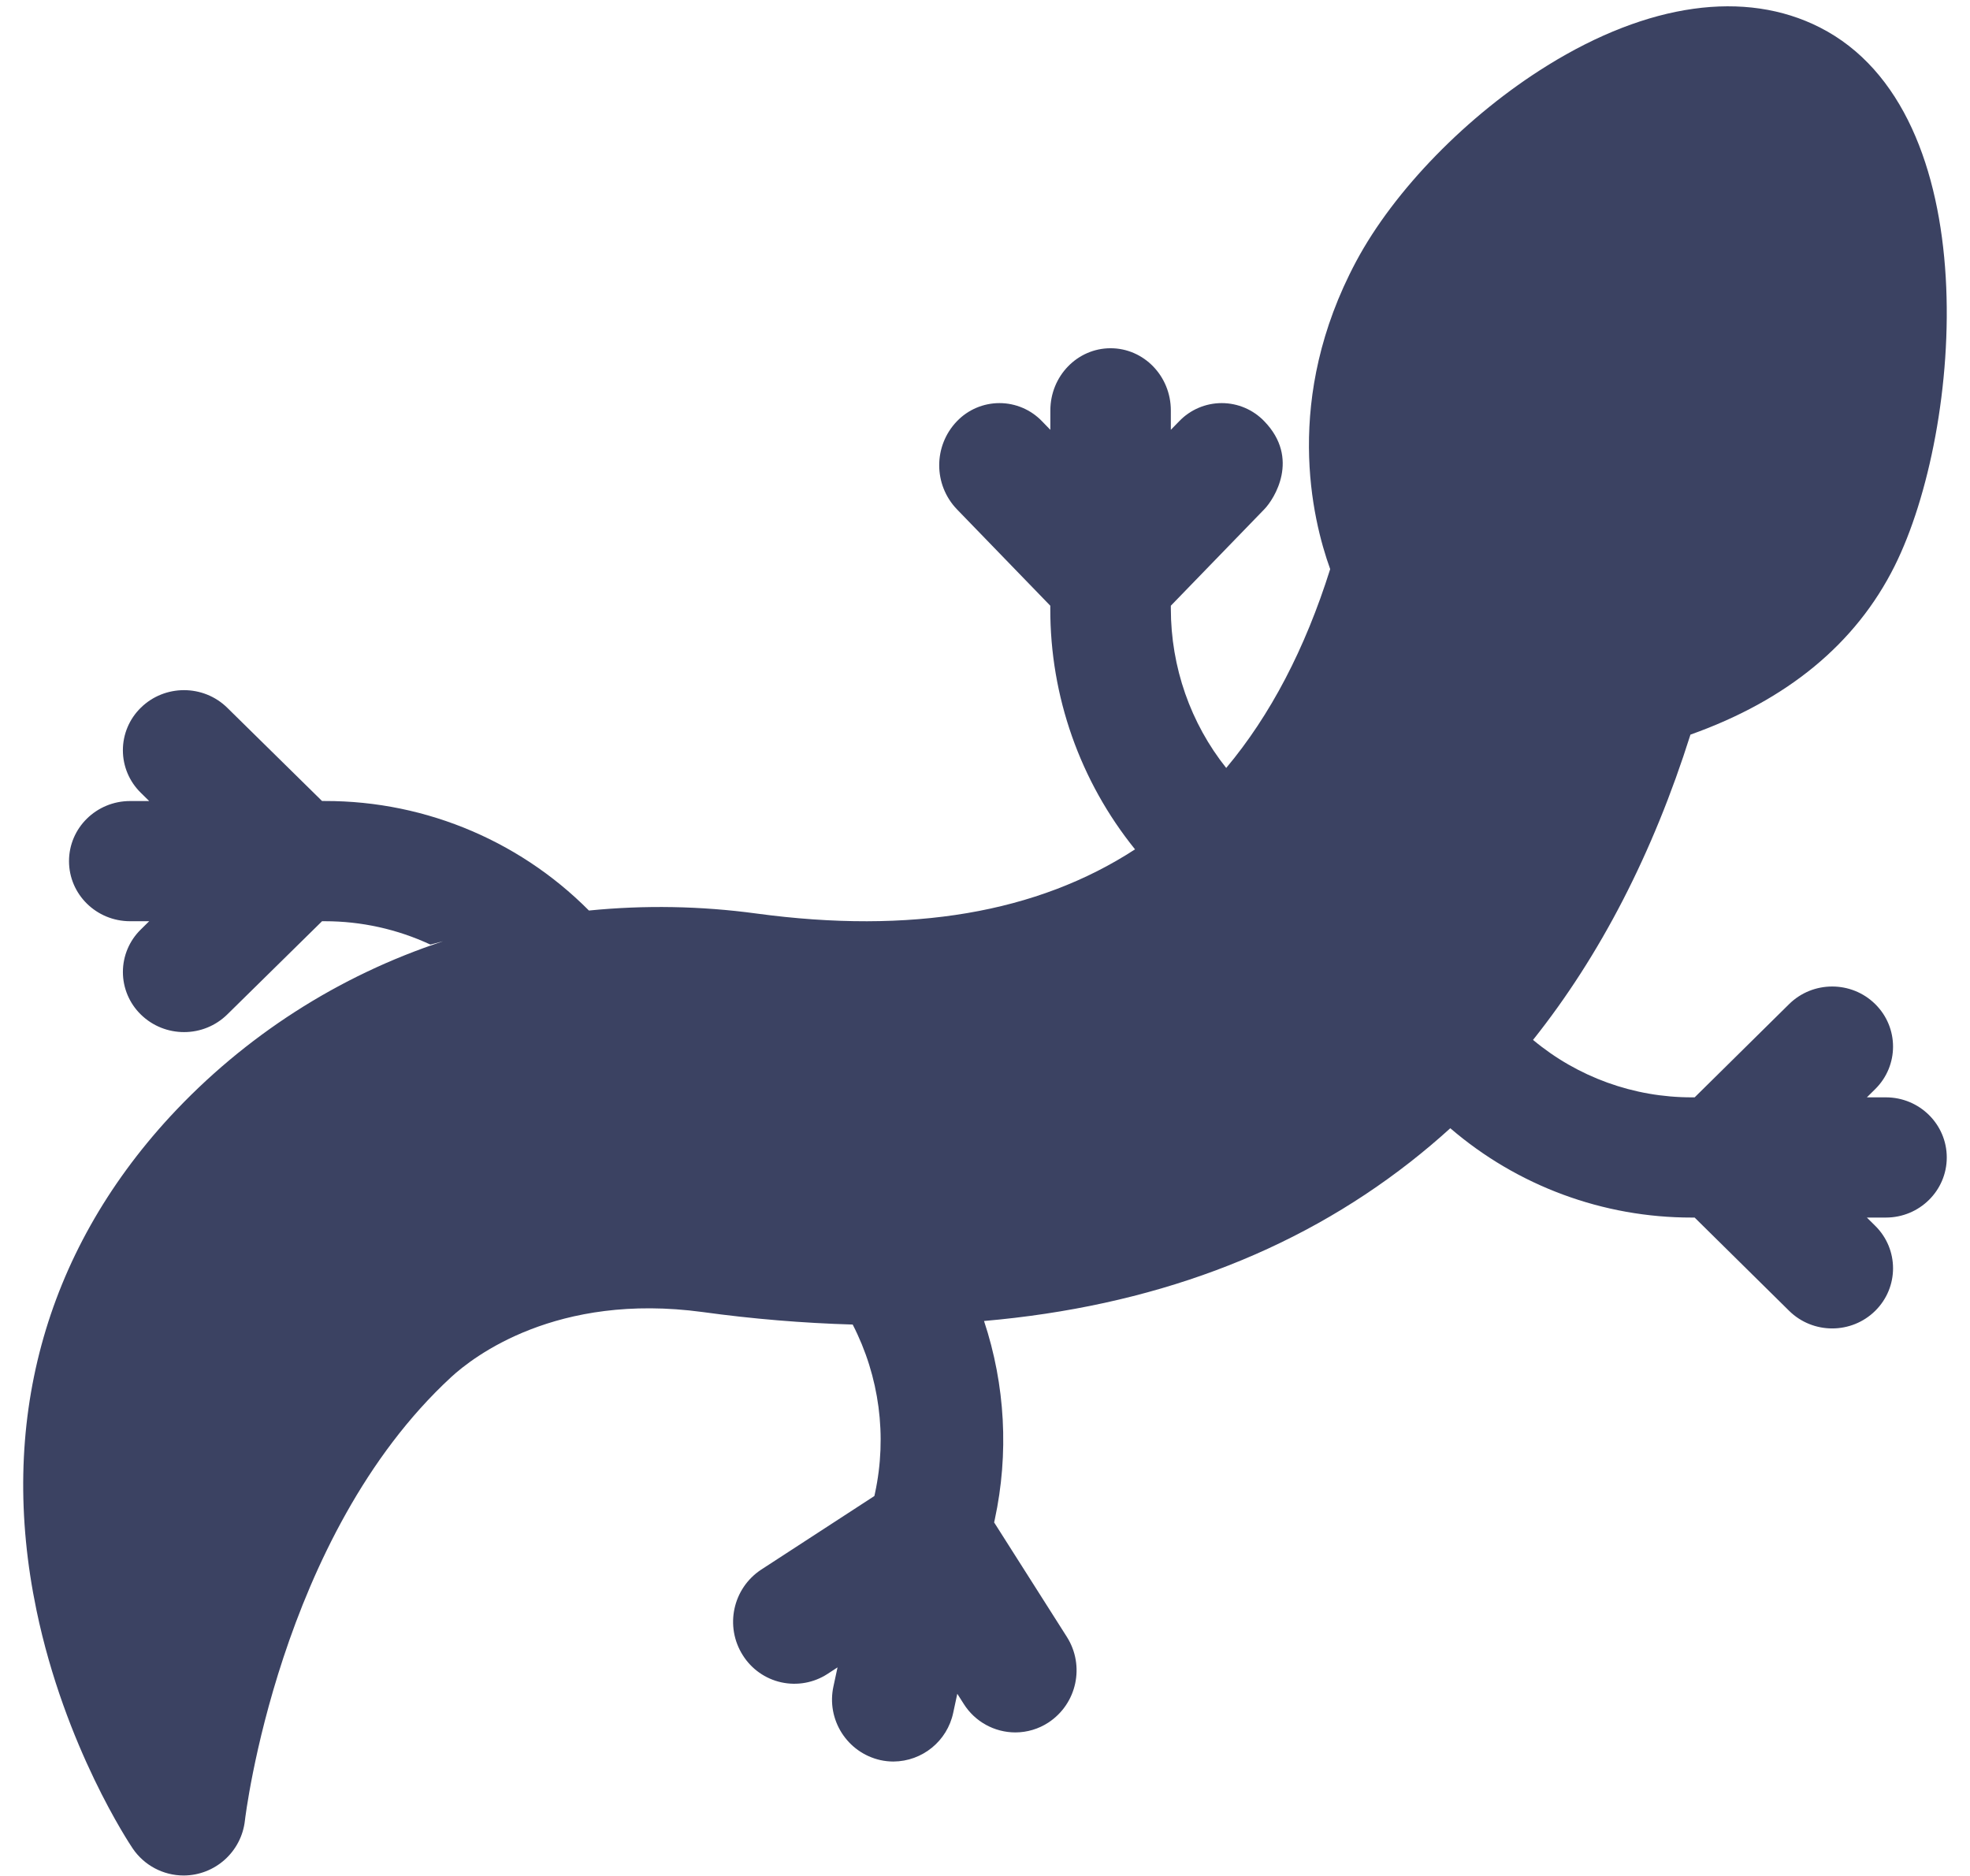
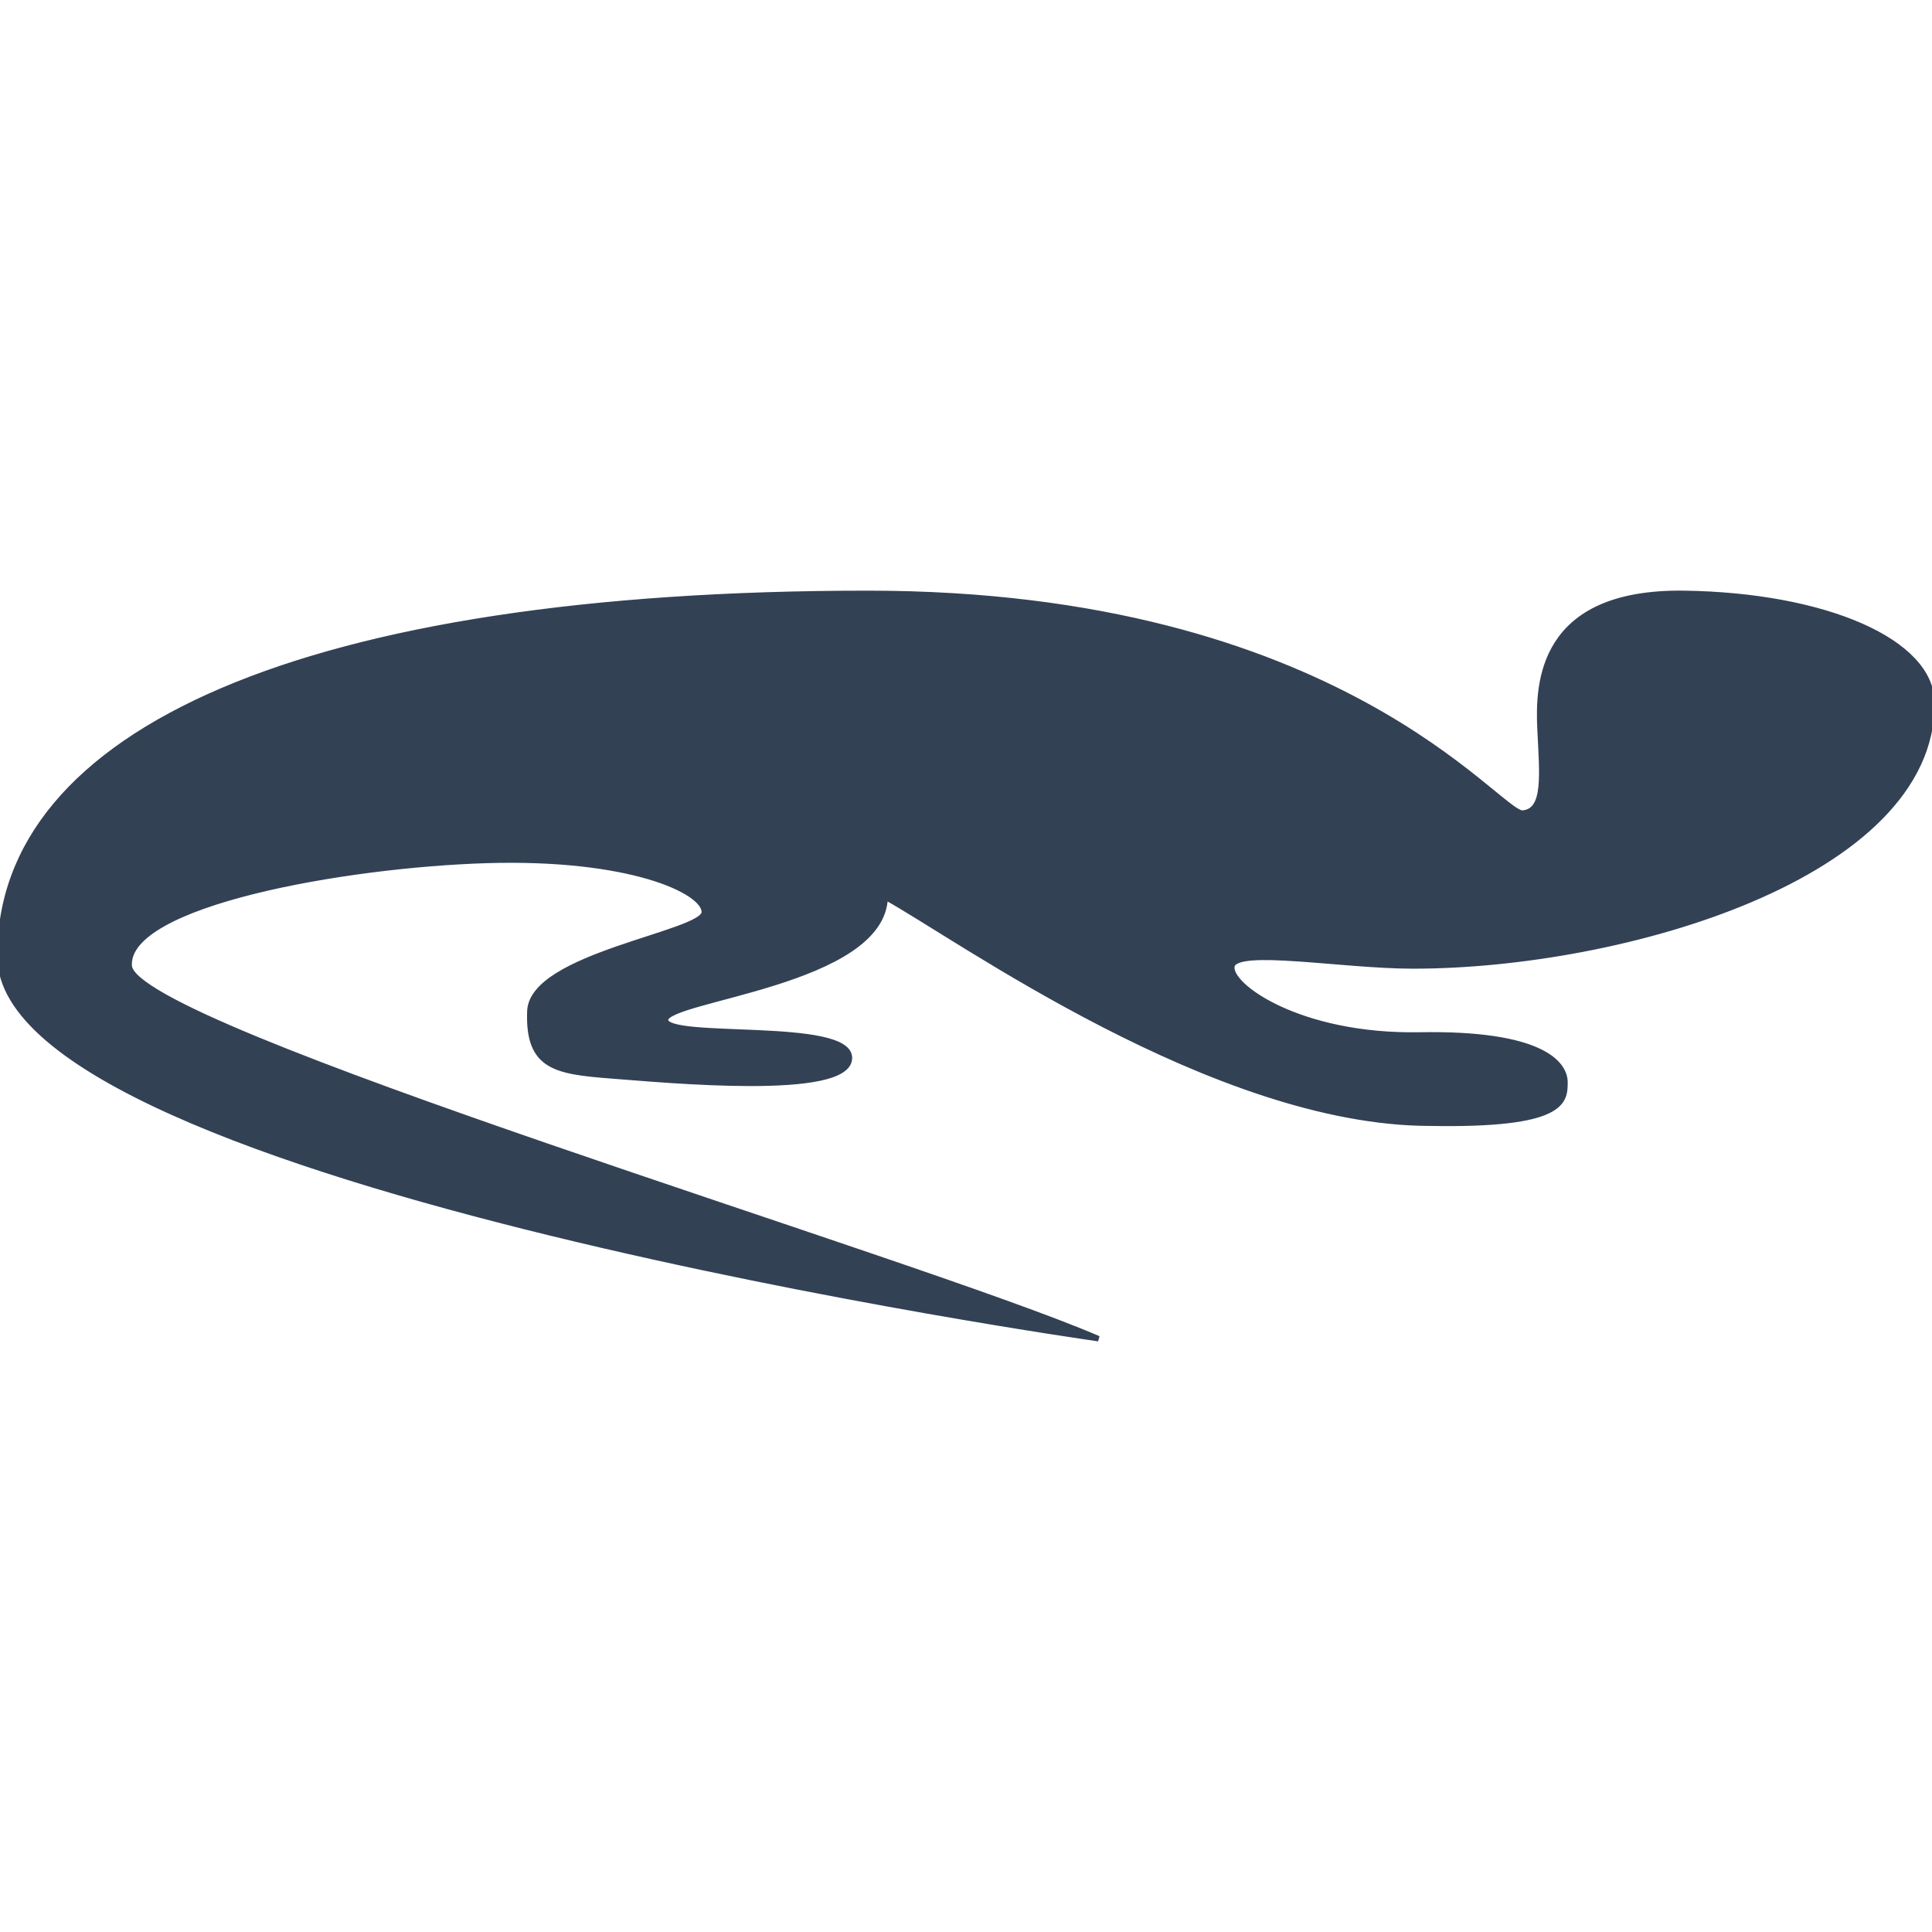
- <svg xmlns="http://www.w3.org/2000/svg" width="63" height="60">
-   <path fill="#3B4262" d="M49.483 2.096c3.229-2 6.324-2.433 8.714-1.219 5.359 2.72 4.583 12.845 2.39 17.232-1.238 2.477-3.432 4.287-6.527 5.387-1.2 3.799-2.884 7.064-5.034 9.764a7.904 7.904 0 005.079 1.837h.09l3.02-2.982c.761-.75 1.994-.751 2.754 0 .76.75.76 1.968 0 2.718l-.267.264h.608c1.075 0 1.947.861 1.947 1.923 0 1.061-.872 1.922-1.947 1.922h-.608l.267.264c.76.75.76 1.968 0 2.719-.38.375-.878.563-1.376.563-.499 0-.997-.188-1.377-.563l-3.022-2.983h-.09a11.823 11.823 0 01-7.724-2.857c-.415.377-.843.738-1.284 1.083-3.732 2.92-8.294 4.617-13.627 5.082a12.08 12.08 0 01.343 6.352l-.02.09 2.325 3.66a1.998 1.998 0 01-.589 2.741 1.936 1.936 0 01-1.057.316 1.953 1.953 0 01-1.651-.912l-.206-.324-.13.605a1.966 1.966 0 01-1.913 1.562 1.95 1.95 0 01-.419-.046 1.984 1.984 0 01-1.498-2.36l.13-.605-.32.209a1.946 1.946 0 01-2.709-.597 1.998 1.998 0 01.59-2.74l3.617-2.353.02-.09a8.073 8.073 0 00-.713-5.394 44.773 44.773 0 01-4.797-.4c-4.684-.634-7.341 1.433-8.044 2.081-5.518 5.093-6.586 14.092-6.596 14.183a1.977 1.977 0 01-1.96 1.757 1.97 1.97 0 01-1.63-.867c-.087-.13-2.164-3.234-3.075-7.615-1.237-5.95.238-11.407 4.266-15.783a20.702 20.702 0 018.738-5.615l-.407.106a7.99 7.99 0 00-3.375-.747h-.09l-3.032 2.983a1.965 1.965 0 01-1.382.563c-.5 0-1-.188-1.382-.563a1.9 1.9 0 010-2.719l.268-.264h-.61c-1.08 0-1.954-.86-1.954-1.922 0-1.062.875-1.922 1.954-1.922h.61l-.268-.264a1.9 1.9 0 010-2.72c.763-.75 2-.75 2.764 0l3.032 2.983h.09a11.87 11.87 0 018.661 3.726l-.217-.223a22.914 22.914 0 015.352.095c4.946.67 8.99-.018 12.113-2.052a12.215 12.215 0 01-2.71-7.7v-.092L30.6 16.287a2.034 2.034 0 010-2.812 1.885 1.885 0 012.725 0l.265.273v-.621c0-1.099.862-1.989 1.926-1.989s1.927.89 1.927 1.989v.62l.265-.272a1.885 1.885 0 012.725 0c1.146 1.183.32 2.483 0 2.812l-2.99 3.086v.091c0 1.878.635 3.673 1.771 5.098 1.412-1.686 2.522-3.808 3.325-6.36-.587-1.625-1.5-5.473.828-9.837 1.22-2.285 3.564-4.687 6.117-6.269z" />
+ <svg xmlns="http://www.w3.org/2000/svg" fill="#334155" height="800px" width="800px" version="1.1" id="Capa_1" viewBox="0 0 357.957 357.957" xml:space="preserve" stroke="#334155">
+   <g id="SVGRepo_bgCarrier" stroke-width="0" />
+   <g id="SVGRepo_tracerCarrier" stroke-linecap="round" stroke-linejoin="round" />
+   <g id="SVGRepo_iconCarrier">
+     <path d="M23.945,178.977c-0.809-11.568,39.906-18.752,66.238-19.553c26.332-0.792,40.311,5.586,40.311,9.576 c0,3.996-31.928,7.968-32.326,18.349c-0.393,10.401,4.785,11.191,15.166,11.992c10.371,0.786,43.654,3.969,44.051-3.208 c0.402-7.167-34.078-3.177-34.078-7.167c0-3.995,40.307-6.81,40.703-22.758c13.174,7.193,61.109,41.904,101.016,41.904 c24.777,0.44,24.934-4.003,24.934-7.586c0-3.577-4.584-9.178-26.932-8.776c-22.342,0.398-35.566-9.178-34.77-12.773 c0.797-3.592,20.359-0.007,33.521,0c38.916,0,96.178-16.713,96.178-48.652c0-11.54-19.955-20.019-45.898-20.389 c-26.732-0.375-27.129,16.771-26.732,25.149c0.395,8.383,1.195,15.171-3.193,15.556c-4.391,0.414-33.963-40.695-121.316-40.705 C56.662,109.928-0.398,135.482,0.002,177.379c0.395,41.909,203.52,70.649,203.52,70.649 C169.197,233.25,24.744,190.537,23.945,178.977z" />
+   </g>
</svg>
